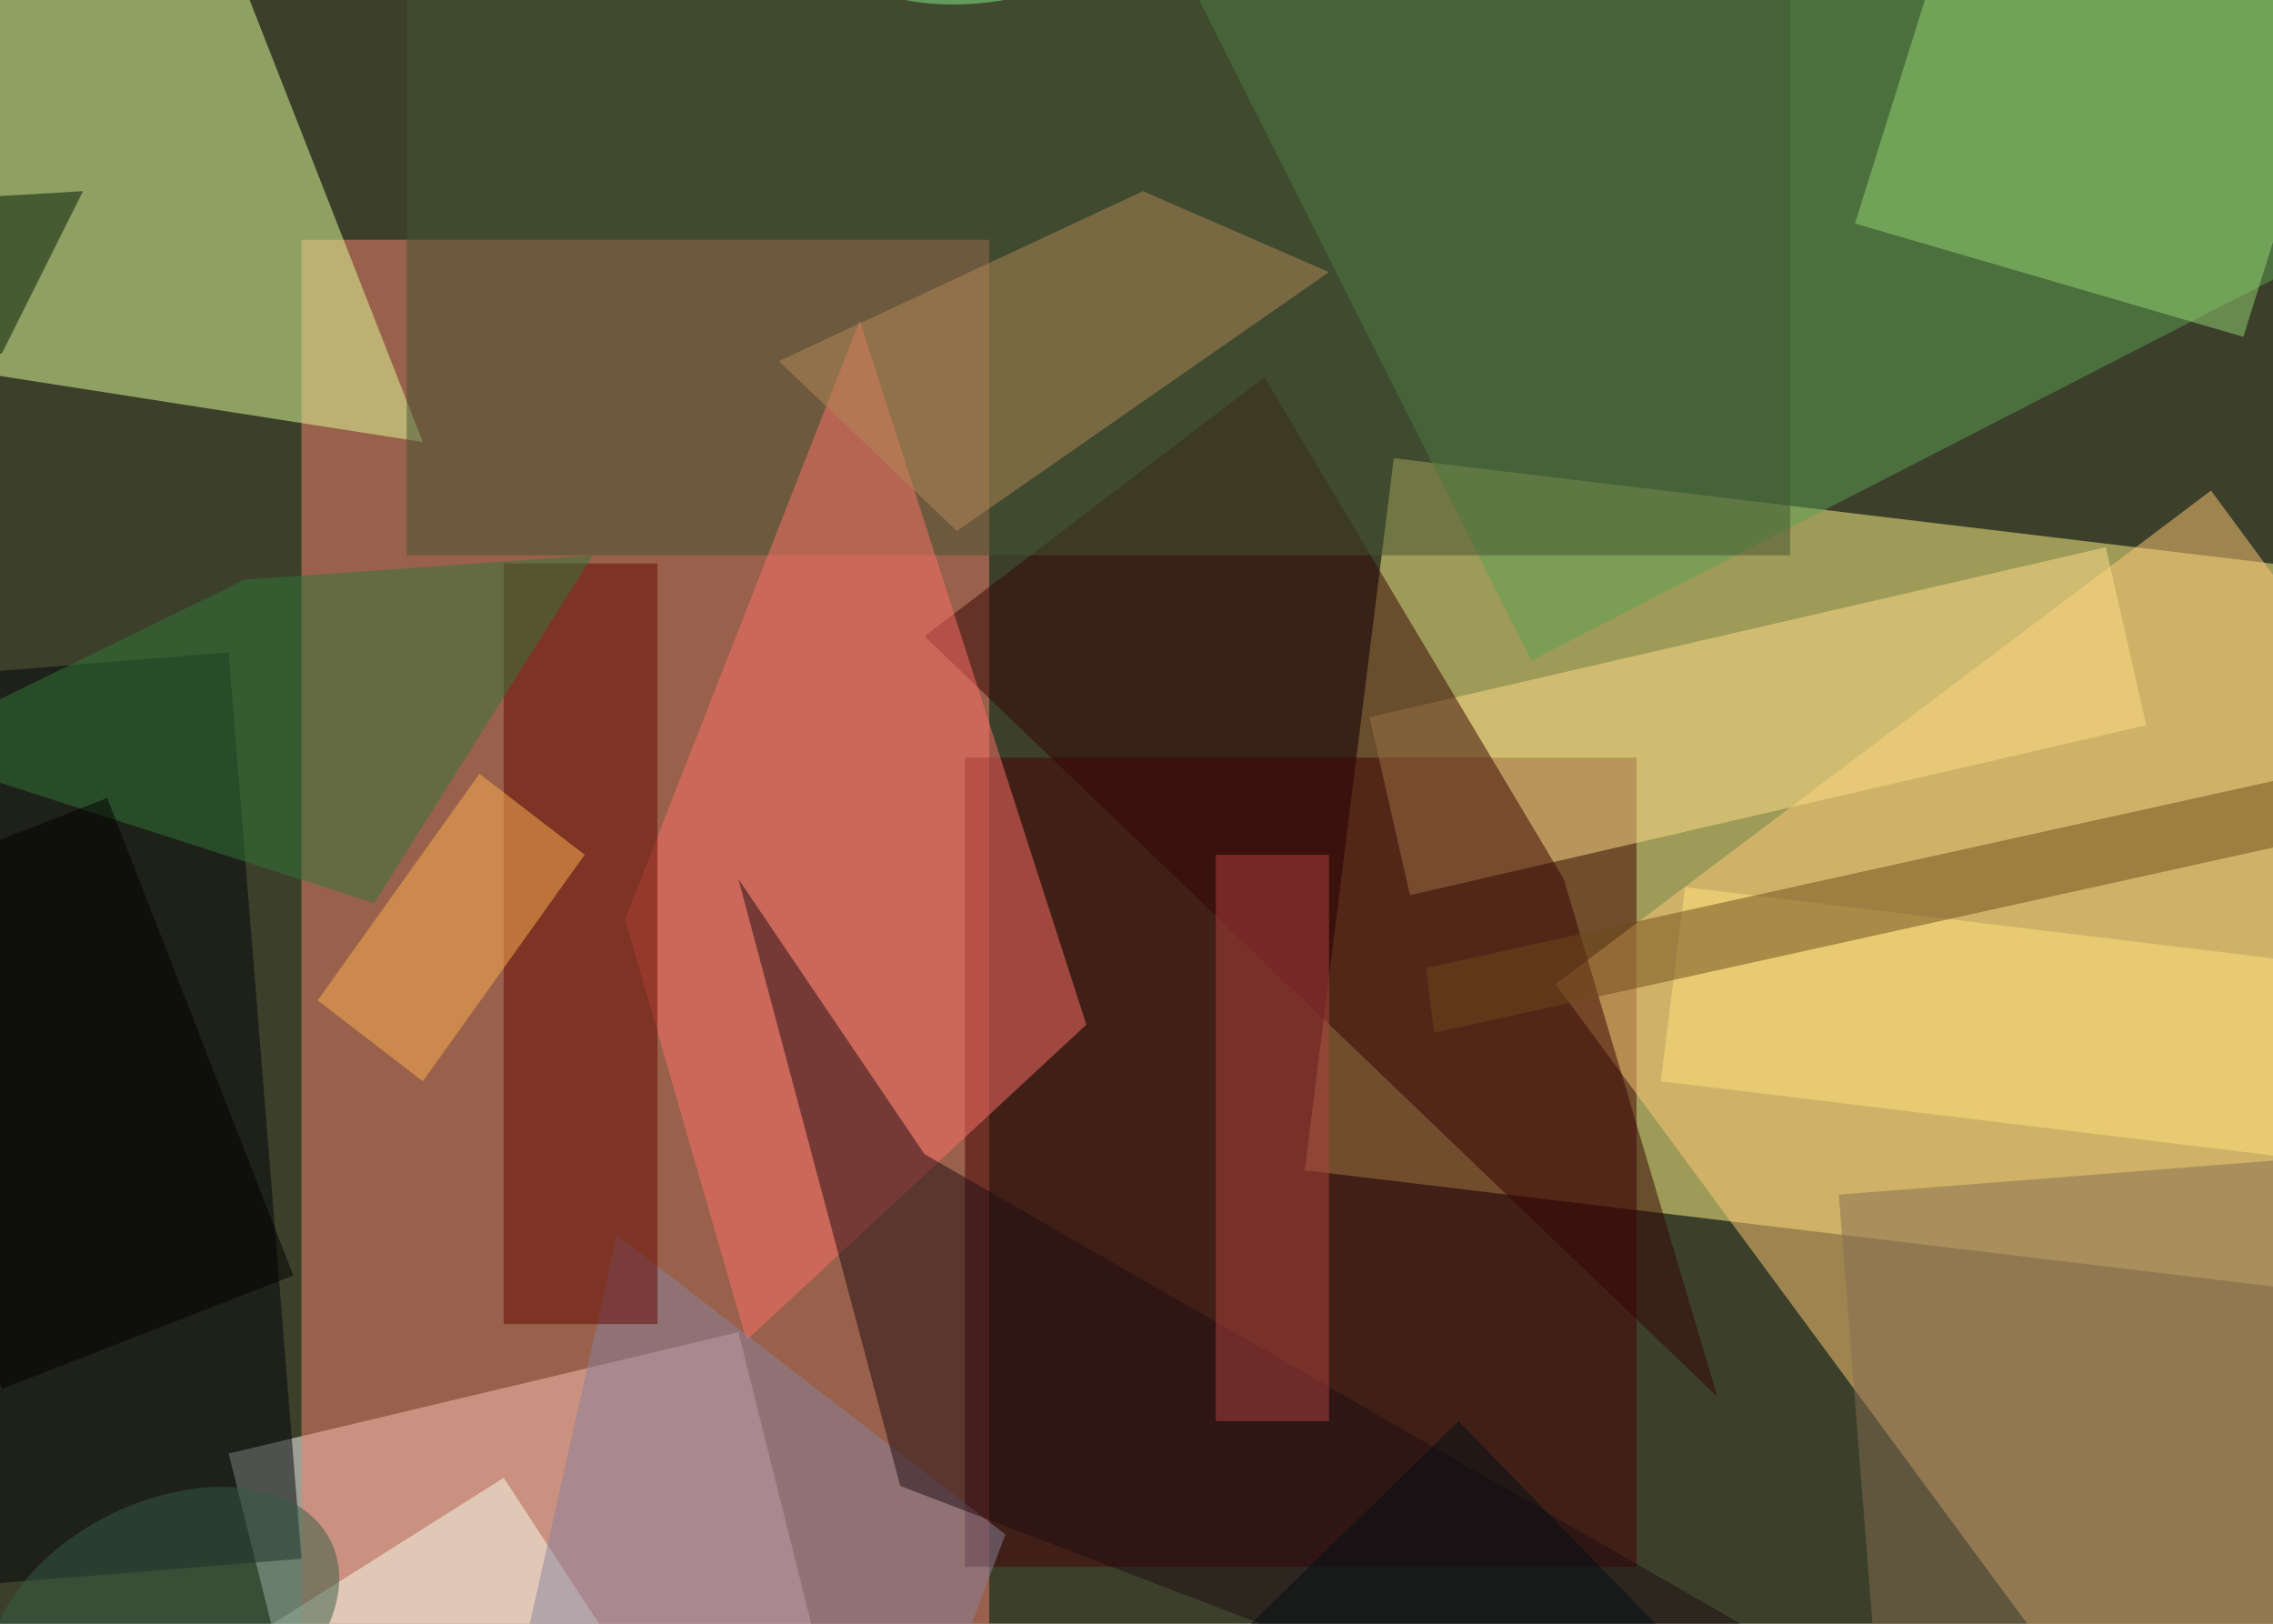
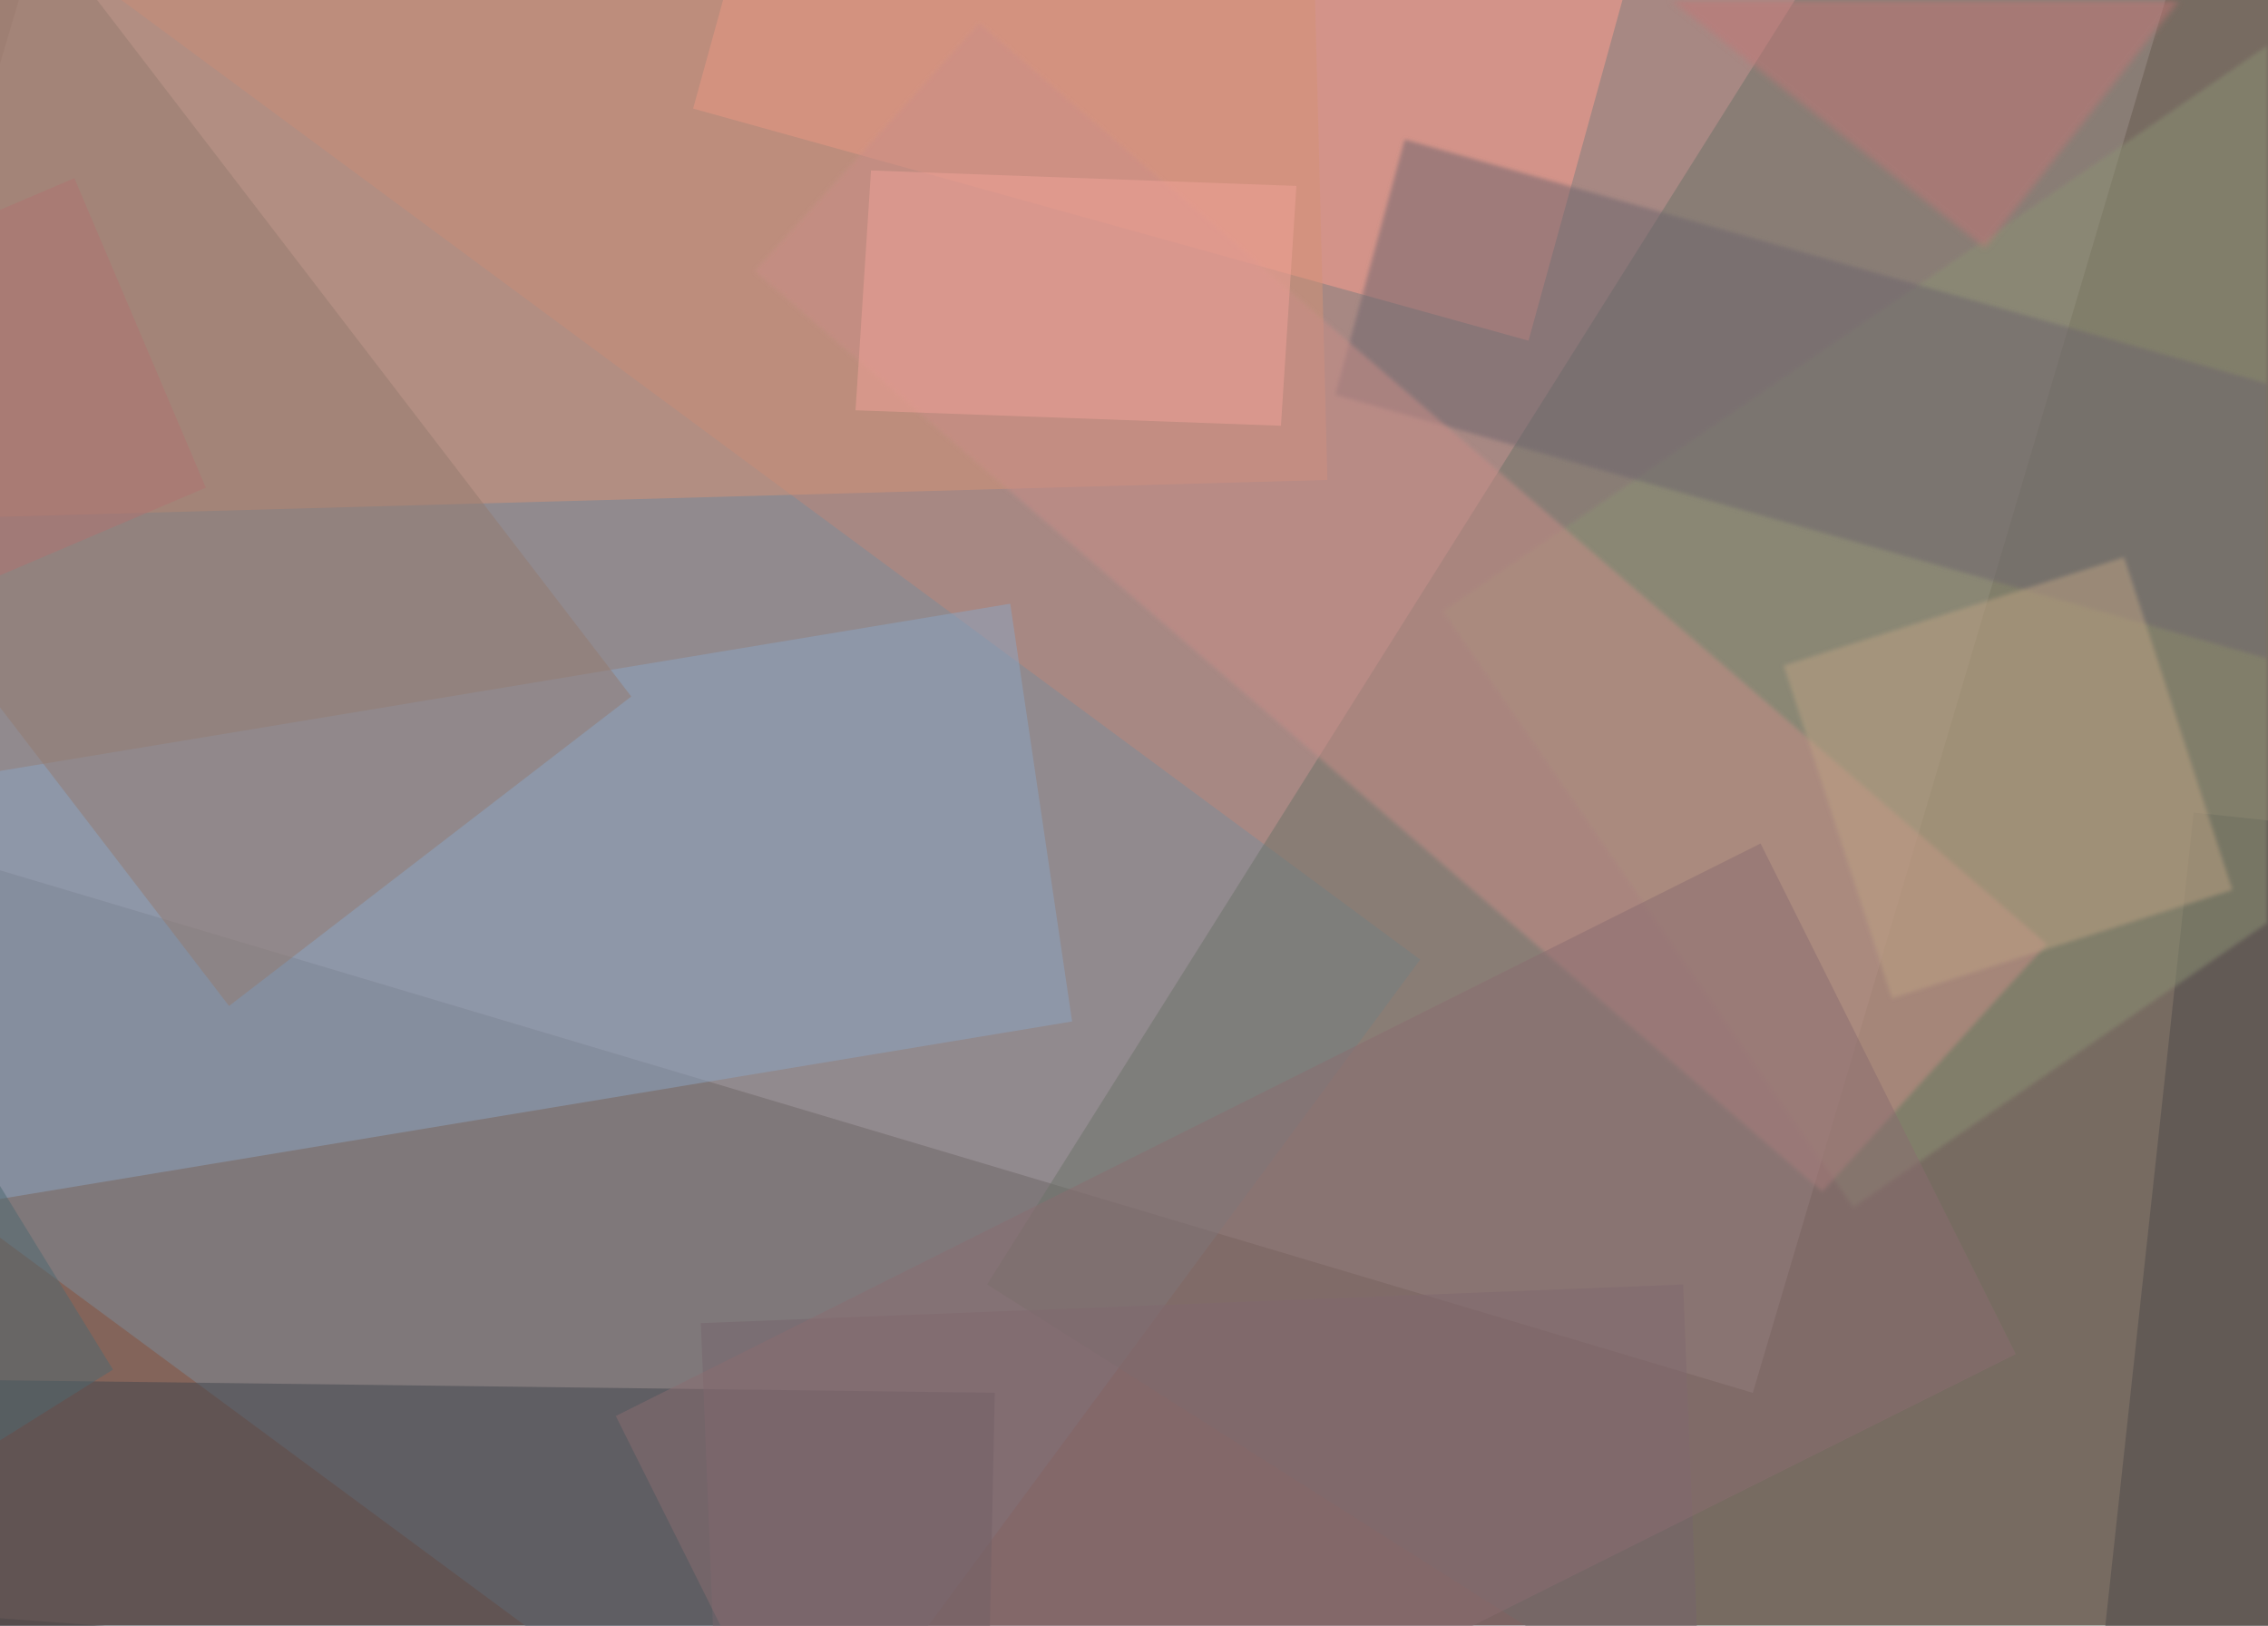
- <svg xmlns="http://www.w3.org/2000/svg" xmlns:ns1="http://vectornator.io" height="100%" stroke-miterlimit="10" style="fill-rule:nonzero;clip-rule:evenodd;stroke-linecap:round;stroke-linejoin:round;" version="1.1" viewBox="0 0 350 250" width="100%" xml:space="preserve">
-   <defs />
-   <clipPath id="ArtboardFrame">
-     <rect height="250" width="350" x="0" y="0" />
-   </clipPath>
-   <g clip-path="url(#ArtboardFrame)" id="Untitled" ns1:layerName="Untitled">
-     <path d="M-17.122-9.19L360.389-9.19L360.389-9.19L360.389 271.14L360.389 271.14L-17.122 271.14L-17.122 271.14L-17.122-9.19L-17.122-9.19Z" fill="#3c402b" fill-rule="nonzero" opacity="1" stroke="none" />
-     <path d="M200.912 180.188L356.651 198.877L370.356 89.237L214.617 70.548L200.912 180.188Z" fill="#fff587" fill-opacity="0.5" fill-rule="nonzero" opacity="1" stroke="none" />
-     <path d="M113.699 205.107L35.206 223.795L73.83 378.288L152.322 359.599L113.699 205.107Z" fill="#ffffff" fill-opacity="0.5" fill-rule="nonzero" opacity="1" stroke="none" />
-     <path d="M46.42 36.909L152.322 36.909L152.322 258.681L46.42 258.681L46.42 36.909Z" fill="#f7836c" fill-opacity="0.5" fill-rule="nonzero" opacity="1" stroke="none" />
-     <path d="M148.584 116.647L251.995 116.647L251.995 241.238L148.584 241.238L148.584 116.647Z" fill="#450003" fill-opacity="0.5" fill-rule="nonzero" opacity="1" stroke="none" />
-     <path d="M239.536 151.532L330.487 274.878L431.406 198.877L340.454 75.532L239.536 151.532Z" fill="#ffca76" fill-opacity="0.5" fill-rule="nonzero" opacity="1" stroke="none" />
-     <path d="M-94.368 43.138L-24.597-12.928L28.977-24.141L65.108 68.056L-94.368 43.138Z" fill="#e0ff9b" fill-opacity="0.5" fill-rule="nonzero" opacity="1" stroke="none" />
-     <path d="M235.798 101.696L374.094 30.679L163.535-387.946L25.239-316.93L235.798 101.696Z" fill="#5ba152" fill-opacity="0.5" fill-rule="nonzero" opacity="1" stroke="none" />
-     <path d="M285.634 34.417L345.438 51.86L376.586-47.813L316.782-65.256L285.634 34.417Z" fill="#96d573" fill-opacity="0.5" fill-rule="nonzero" opacity="1" stroke="none" />
-     <path d="M77.567 227.533L30.223 257.435L222.093 551.469L269.438 521.568L77.567 227.533Z" fill="#f9ffec" fill-opacity="0.5" fill-rule="nonzero" opacity="1" stroke="none" />
-     <path d="M210.88 110.417L217.109 137.827L330.487 111.663L324.258 84.253L210.88 110.417Z" fill="#ffde88" fill-opacity="0.5" fill-rule="nonzero" opacity="1" stroke="none" />
-     <path d="M264.454 215.074L142.355 97.958L194.683 58.089L240.782 135.336L264.454 215.074Z" fill="#340203" fill-opacity="0.5" fill-rule="nonzero" opacity="1" stroke="none" />
-     <path d="M62.617-14.174L275.667-14.174L275.667 85.499L62.617 85.499L62.617-14.174Z" fill="#435432" fill-opacity="0.5" fill-rule="nonzero" opacity="1" stroke="none" />
-     <path d="M114.945 206.353L96.256 141.565L132.387 49.368L167.273 157.762L114.945 206.353Z" fill="#ff7069" fill-opacity="0.5" fill-rule="nonzero" opacity="1" stroke="none" />
-     <path d="M35.206 100.45L-212.73 120.385L-200.27 259.927L46.42 239.992L35.206 100.45Z" fill="#000309" fill-opacity="0.5" fill-rule="nonzero" opacity="1" stroke="none" />
-     <path d="M133.633 292.32L81.305 251.205L95.01 190.156L154.814 236.254L133.633 292.32Z" fill="#89829f" fill-opacity="0.5" fill-rule="nonzero" opacity="1" stroke="none" />
-     <path d="M-22.105 64.319L-8.4 30.679L12.78 29.433L0.321 54.352L-22.105 64.319Z" fill="#001600" fill-opacity="0.5" fill-rule="nonzero" opacity="1" stroke="none" />
-     <path d="M119.928 55.597L175.994 29.433L204.65 41.892L147.338 81.762L119.928 55.597Z" fill="#b48856" fill-opacity="0.5" fill-rule="nonzero" opacity="1" stroke="none" />
-     <path d="M77.567 86.745L101.24 86.745L101.24 203.861L77.567 203.861L77.567 86.745Z" fill="#620900" fill-opacity="0.5" fill-rule="nonzero" opacity="1" stroke="none" />
-     <path d="M415.209 334.681L138.617 228.779L113.699 135.336L142.355 177.697L415.209 334.681Z" fill="#1f0c14" fill-opacity="0.5" fill-rule="nonzero" opacity="1" stroke="none" />
-     <path d="M-15.876 115.401L37.698 89.237L91.272 85.499L57.633 139.073L-15.876 115.401Z" fill="#327638" fill-opacity="0.5" fill-rule="nonzero" opacity="1" stroke="none" />
-     <path d="M187.207 131.598L204.65 131.598L204.65 218.812L187.207 218.812L187.207 131.598Z" fill="#b1413f" fill-opacity="0.5" fill-rule="nonzero" opacity="1" stroke="none" />
-     <path d="M149.807-37.163C166.38-41.772 182.057-37.447 184.823-27.502C187.589-17.558 176.394-5.761 159.821-1.152C143.248 3.457 127.571-0.868 124.805-10.812C122.039-20.756 133.233-32.553 149.807-37.163Z" fill="#88ed8b" fill-opacity="0.5" fill-rule="nonzero" opacity="1" stroke="none" />
-     <path d="M283.143 183.926L298.093 374.55L727.932 340.911L712.981 150.287L283.143 183.926Z" fill="#856c52" fill-opacity="0.5" fill-rule="nonzero" opacity="1" stroke="none" />
-     <path d="M16.949 233.211C31.132 226.19 46.342 227.996 50.921 237.247C55.5 246.497 47.714 259.687 33.53 266.708C19.346 273.729 4.136 271.922-0.443 262.671C-5.021 253.422 2.765 240.231 16.949 233.211Z" fill="#345c44" fill-opacity="0.5" fill-rule="nonzero" opacity="1" stroke="none" />
-     <path d="M255.733 166.483L379.078 181.434L382.815 151.532L259.47 136.582L255.733 166.483Z" fill="#ffe27f" fill-opacity="0.5" fill-rule="nonzero" opacity="1" stroke="none" />
-     <path d="M16.518 122.877L-28.335 140.319L0.321 213.828L45.174 196.385L16.518 122.877Z" fill="#000000" fill-opacity="0.5" fill-rule="nonzero" opacity="1" stroke="none" />
-     <path d="M224.585 218.812L23.993 414.419L156.06 550.224L356.651 354.616L224.585 218.812Z" fill="#030e14" fill-opacity="0.5" fill-rule="nonzero" opacity="1" stroke="none" />
-     <path d="M48.911 154.024L65.108 166.483L90.026 131.598L73.83 119.139L48.911 154.024Z" fill="#ffb351" fill-opacity="0.5" fill-rule="nonzero" opacity="1" stroke="none" />
-     <path d="M219.601 149.041L220.847 159.008L412.717 116.647L411.471 106.68L219.601 149.041Z" fill="#6e4a1d" fill-opacity="0.5" fill-rule="nonzero" opacity="1" stroke="none" />
+ <svg xmlns="http://www.w3.org/2000/svg" id="Layer_1" viewBox="0 0 670 480">
+   <defs>
+     <style>.cls-1{fill:#83645a;}.cls-2{fill:rgba(255,159,145,.5);}.cls-3{fill:rgba(240,162,153,.5);}.cls-4{fill:rgba(125,140,154,.5);}.cls-5{fill:rgba(140,165,195,.5);}.cls-6{fill:rgba(205,173,172,.5);}.cls-7{fill:rgba(176,115,113,.5);}.cls-8{fill:rgba(213,146,118,.5);}.cls-9{fill:rgba(64,69,76,.5);}.cls-10{fill:rgba(149,123,110,.5);}.cls-11{fill:rgba(138,108,113,.5);}.cls-12{fill:rgba(109,114,104,.5);}.cls-13{fill:rgba(119,101,109,.5);}.cls-14{fill:rgba(79,105,113,.5);}.cls-15{fill:rgba(79,75,75,.5);}.cls-16{fill:rgba(77,71,73,.5);}.cls-17{filter:url(#g0.6-4);}.cls-18{filter:url(#g0.6-2);}.cls-19{filter:url(#g0.6-3);}.cls-20{filter:url(#g1);}.cls-21{filter:url(#g0.6);}.cls-22{fill:#c98e88;}.cls-22,.cls-23,.cls-24,.cls-25,.cls-26{opacity:.5;}.cls-23{fill:#bea184;}.cls-24{fill:#c47675;}.cls-25{fill:#8b9171;}.cls-26{fill:#696469;}</style>
+     <filter id="g0.6">
+       <feGaussianBlur stdDeviation="0.6" />
+     </filter>
+     <filter id="g0.6-2">
+       <feGaussianBlur stdDeviation="0.6" />
+     </filter>
+     <filter id="g0.6-3">
+       <feGaussianBlur stdDeviation="0.6" />
+     </filter>
+     <filter id="g1">
+       <feGaussianBlur stdDeviation="1" />
+     </filter>
+     <filter id="g0.6-4">
+       <feGaussianBlur stdDeviation="0.6" />
+     </filter>
+   </defs>
+   <rect class="cls-1" width="670" height="480" />
+   <path class="cls-6" d="M-64.87,237.72l582.67,173.66L664.04-82.18,81.37-255.84-64.87,237.72Z" />
+   <path class="cls-4" d="M-35.17-52.48L-222.54,201.16,232.18,537.05l187.37-253.63L-35.17-52.48Z" />
+   <path class="cls-2" d="M204.76,32.07l246.78,68.55,54.84-198.79-246.78-68.55L204.76,32.07Z" />
+   <path class="cls-12" d="M291.59,379.38l598.67,379.31L1335.83,48.06,737.16-328.96,291.59,379.38Z" />
+   <path class="cls-9" d="M293.87,411.37l-543.83-6.85-2.28,219.36,541.54,6.85,4.57-219.36Z" />
+   <path class="cls-8" d="M-23.74-25.06l4.57,178.23,411.3-11.42-4.57-178.23L-23.74-25.06Z" />
+   <path class="cls-15" d="M648.04,240l-34.27,315.33,237.64,25.13,34.27-315.33-237.64-25.13Z" />
+   <g class="cls-21">
+     <polygon class="cls-25" points="426.4 180.59 547.5 356.53 1509.49 -303.83 1388.38 -479.77 426.4 180.59" />
+   </g>
+   <path class="cls-5" d="M-32.88,233.15l18.28,123.39,331.32-54.84-18.28-123.39L-32.88,233.15Z" />
+   <path class="cls-13" d="M497.23,379.38l-290.19,11.42,18.28,457,290.19-11.42-18.28-457Z" />
+   <path class="cls-10" d="M-112.86,61.77L67.66,297.12l118.82-91.4L5.96-29.63-112.86,61.77Z" />
+   <g class="cls-18">
+     <polygon class="cls-26" points="394.41 116.61 741.73 214.87 762.29 139.46 414.97 41.21 394.41 116.61" />
+   </g>
+   <g class="cls-19">
+     <polygon class="cls-22" points="289.3 6.93 223.04 80.05 538.36 351.96 604.63 278.84 289.3 6.93" />
+   </g>
+   <path class="cls-16" d="M-35.17,475.35l-29.7,370.17,616.95,45.7,29.7-370.17L-35.17,475.35Z" />
+   <g class="cls-20">
+     <polygon class="cls-24" points="412.69 -63.9 586.35 73.2 778.29 -171.3 604.63 -308.4 412.69 -63.9" />
+   </g>
+   <path class="cls-14" d="M-58.02,255.99l-191.94,118.82,93.68,148.52L33.38,404.52-58.02,255.99Z" />
+   <path class="cls-3" d="M257.31,50.35l-4.57,70.83,125.67,4.57,4.57-70.83-125.67-4.57Z" />
+   <path class="cls-11" d="M181.91,418.23l75.4,150.81,338.18-169.09-75.4-150.81L181.91,418.23Z" />
+   <path class="cls-7" d="M21.96,52.63L-117.43,112.04l38.84,91.4L60.8,144.03,21.96,52.63Z" />
+   <g class="cls-17">
+     <polygon class="cls-23" points="627.48 164.6 526.94 196.59 558.93 294.84 659.47 262.85 627.48 164.6" />
  </g>
</svg>
